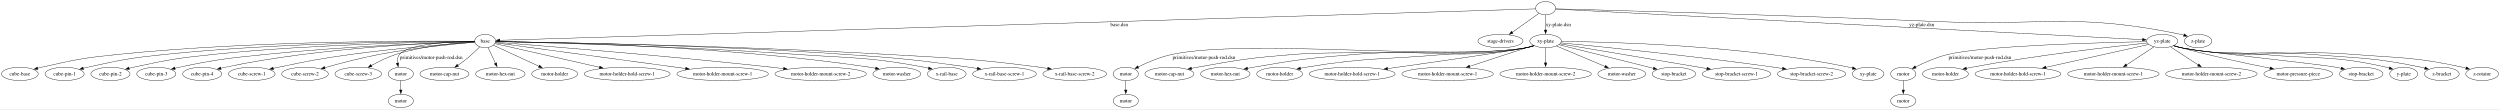
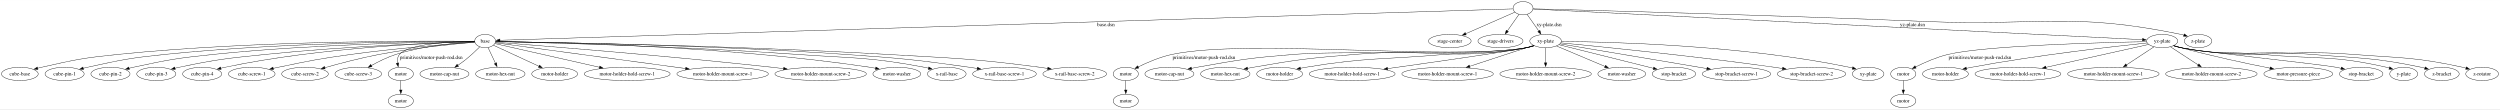
<svg xmlns="http://www.w3.org/2000/svg" width="6759pt" height="295pt" viewBox="0.00 0.00 6758.92 294.60">
  <g id="graph0" class="graph" transform="scale(1 1) rotate(0) translate(4 290.6)">
    <polygon fill="white" stroke="none" points="-4,4 -4,-290.6 6754.92,-290.6 6754.92,4 -4,4" />
    <g id="node1" class="node">
-       <ellipse fill="none" stroke="black" cx="4174.64" cy="-268.6" rx="27" ry="18" />
+       <ellipse fill="none" stroke="black" cx="4113.64" cy="-268.6" rx="27" ry="18" />
    </g>
    <g id="node2" class="node">
      <ellipse fill="none" stroke="black" cx="1307.64" cy="-179.8" rx="28.2" ry="18" />
      <text text-anchor="middle" x="1307.64" y="-175.6" font-family="Times,serif" font-size="14.00">base</text>
    </g>
    <g id="edge1" class="edge">
-       <path fill="none" stroke="black" d="M4147.64,-266.78C3877.81,-258.61 1669.93,-191.77 1347,-181.99" />
-       <polygon fill="black" stroke="black" points="1347.51,-178.51 1337.41,-181.7 1347.3,-185.5 1347.51,-178.51" />
-       <text text-anchor="middle" x="3021.84" y="-220" font-family="Times,serif" font-size="14.00">base.dsn</text>
+       <path fill="none" stroke="black" d="M4086.32,-266.75C3818.69,-258.48 1668.13,-191.95 1347.55,-182.03" />
+       <polygon fill="black" stroke="black" points="1347.72,-178.54 1337.61,-181.73 1347.5,-185.53 1347.72,-178.54" />
+       <text text-anchor="middle" x="2985.88" y="-220" font-family="Times,serif" font-size="14.00">base.dsn</text>
    </g>
    <g id="node23" class="node">
+       <ellipse fill="none" stroke="black" cx="3915.64" cy="-179.8" rx="57.68" ry="18" />
+       <text text-anchor="middle" x="3915.64" y="-175.6" font-family="Times,serif" font-size="14.00">stage-center</text>
+     </g>
+     <g id="edge2" class="edge">
+       <path fill="none" stroke="black" d="M4091.31,-257.81C4059.19,-243.73 3999.32,-217.48 3958.49,-199.58" />
+       <polygon fill="black" stroke="black" points="3959.98,-196.42 3949.42,-195.61 3957.17,-202.83 3959.98,-196.42" />
+     </g>
+     <g id="node24" class="node">
      <ellipse fill="none" stroke="black" cx="4052.64" cy="-179.8" rx="60.91" ry="18" />
      <text text-anchor="middle" x="4052.64" y="-175.6" font-family="Times,serif" font-size="14.00">stage-drivers</text>
    </g>
-     <g id="edge2" class="edge">
-       <path fill="none" stroke="black" d="M4156.64,-254.79C4137.73,-241.34 4107.61,-219.91 4084.64,-203.57" />
-       <polygon fill="black" stroke="black" points="4086.7,-200.74 4076.52,-197.79 4082.64,-206.44 4086.7,-200.74" />
-     </g>
-     <g id="node24" class="node">
+     <g id="edge3" class="edge">
+       <path fill="none" stroke="black" d="M4102.74,-252.08C4093.91,-239.52 4081.28,-221.56 4070.92,-206.81" />
+       <polygon fill="black" stroke="black" points="4073.98,-205.07 4065.36,-198.9 4068.25,-209.1 4073.98,-205.07" />
+     </g>
+     <g id="node25" class="node">
      <ellipse fill="none" stroke="black" cx="4174.64" cy="-179.8" rx="42.68" ry="18" />
      <text text-anchor="middle" x="4174.64" y="-175.6" font-family="Times,serif" font-size="14.00">xy-plate</text>
    </g>
-     <g id="edge3" class="edge">
-       <path fill="none" stroke="black" d="M4174.64,-250.45C4174.64,-238.76 4174.64,-222.99 4174.64,-209.42" />
-       <polygon fill="black" stroke="black" points="4178.14,-209.72 4174.64,-199.72 4171.14,-209.72 4178.14,-209.72" />
-       <text text-anchor="middle" x="4209.05" y="-220" font-family="Times,serif" font-size="14.00">xy-plate.dsn</text>
-     </g>
-     <g id="node38" class="node">
+     <g id="edge4" class="edge">
+       <path fill="none" stroke="black" d="M4124.55,-252.08C4133.43,-239.44 4146.16,-221.33 4156.56,-206.53" />
+       <polygon fill="black" stroke="black" points="4159.24,-208.8 4162.13,-198.6 4153.52,-204.77 4159.24,-208.8" />
+       <text text-anchor="middle" x="4184.01" y="-220" font-family="Times,serif" font-size="14.00">xy-plate.dsn</text>
+     </g>
+     <g id="node39" class="node">
      <ellipse fill="none" stroke="black" cx="5841.64" cy="-179.8" rx="42.13" ry="18" />
      <text text-anchor="middle" x="5841.64" y="-175.6" font-family="Times,serif" font-size="14.00">yz-plate</text>
    </g>
-     <g id="edge4" class="edge">
-       <path fill="none" stroke="black" d="M4201.84,-266.18C4392.49,-256.26 5528.4,-197.11 5788.57,-183.56" />
-       <polygon fill="black" stroke="black" points="5788.63,-187.07 5798.43,-183.05 5788.26,-180.07 5788.63,-187.07" />
-       <text text-anchor="middle" x="5191.47" y="-220" font-family="Times,serif" font-size="14.00">yz-plate.dsn</text>
-     </g>
-     <g id="node50" class="node">
+     <g id="edge5" class="edge">
+       <path fill="none" stroke="black" d="M4140.78,-266.24C4335.72,-256.44 5522.29,-196.84 5788.61,-183.46" />
+       <polygon fill="black" stroke="black" points="5788.55,-186.97 5798.36,-182.97 5788.2,-179.98 5788.55,-186.97" />
+       <text text-anchor="middle" x="5166.43" y="-220" font-family="Times,serif" font-size="14.00">yz-plate.dsn</text>
+     </g>
+     <g id="node51" class="node">
      <ellipse fill="none" stroke="black" cx="5938.64" cy="-179.8" rx="37.31" ry="18" />
      <text text-anchor="middle" x="5938.64" y="-175.6" font-family="Times,serif" font-size="14.00">z-plate</text>
    </g>
-     <g id="edge5" class="edge">
-       <path fill="none" stroke="black" d="M4201.95,-266.89C4322.72,-263.7 4820.89,-250.11 5229.64,-232.6 5524.44,-219.97 5603.64,-257.35 5892.64,-197.8 5895.24,-197.26 5897.9,-196.61 5900.55,-195.86" />
-       <polygon fill="black" stroke="black" points="5901.4,-199.26 5909.86,-192.89 5899.27,-192.6 5901.4,-199.26" />
+     <g id="edge6" class="edge">
+       <path fill="none" stroke="black" d="M4140.64,-266.92C4263.31,-263.78 4780.51,-250.13 5204.64,-232.6 5510.55,-219.96 5592.71,-259.31 5892.64,-197.8 5895.24,-197.27 5897.9,-196.61 5900.55,-195.87" />
+       <polygon fill="black" stroke="black" points="5901.4,-199.27 5909.87,-192.9 5899.28,-192.6 5901.4,-199.27" />
    </g>
    <g id="node3" class="node">
      <ellipse fill="none" stroke="black" cx="49.64" cy="-91" rx="49.64" ry="18" />
      <text text-anchor="middle" x="49.64" y="-86.8" font-family="Times,serif" font-size="14.00">cube-base</text>
    </g>
-     <g id="edge6" class="edge">
+     <g id="edge7" class="edge">
      <path fill="none" stroke="black" d="M1279.14,-179.16C1160.64,-180.37 695.41,-182.25 315.64,-143.8 222.82,-134.4 199.61,-129.68 108.64,-109 105.05,-108.18 101.36,-107.28 97.66,-106.33" />
      <polygon fill="black" stroke="black" points="98.64,-102.96 88.07,-103.74 96.82,-109.72 98.64,-102.96" />
    </g>
    <g id="node4" class="node">
      <ellipse fill="none" stroke="black" cx="170.64" cy="-91" rx="52.87" ry="18" />
      <text text-anchor="middle" x="170.64" y="-86.8" font-family="Times,serif" font-size="14.00">cube-pin-1</text>
    </g>
-     <g id="edge7" class="edge">
+     <g id="edge8" class="edge">
      <path fill="none" stroke="black" d="M1279.18,-178.93C1170.32,-179.13 770.07,-177.42 442.64,-143.8 348.53,-134.14 325.05,-129.27 232.64,-109 228.82,-108.16 224.88,-107.23 220.93,-106.26" />
      <polygon fill="black" stroke="black" points="221.87,-102.89 211.31,-103.78 220.13,-109.66 221.87,-102.89" />
    </g>
    <g id="node5" class="node">
      <ellipse fill="none" stroke="black" cx="294.64" cy="-91" rx="52.87" ry="18" />
      <text text-anchor="middle" x="294.64" y="-86.8" font-family="Times,serif" font-size="14.00">cube-pin-2</text>
    </g>
-     <g id="edge8" class="edge">
+     <g id="edge9" class="edge">
      <path fill="none" stroke="black" d="M1279.22,-178.58C1181.07,-177.59 847.42,-172.19 573.64,-143.8 476.48,-133.72 452.1,-129.68 356.64,-109 352.82,-108.17 348.88,-107.25 344.92,-106.28" />
      <polygon fill="black" stroke="black" points="345.86,-102.91 335.31,-103.81 344.12,-109.69 345.86,-102.91" />
    </g>
    <g id="node6" class="node">
      <ellipse fill="none" stroke="black" cx="418.64" cy="-91" rx="52.87" ry="18" />
      <text text-anchor="middle" x="418.64" y="-86.8" font-family="Times,serif" font-size="14.00">cube-pin-3</text>
    </g>
-     <g id="edge9" class="edge">
+     <g id="edge10" class="edge">
      <path fill="none" stroke="black" d="M1279.18,-178.02C1193.58,-175.46 931.09,-166.24 714.64,-143.8 610.06,-132.96 583.53,-130.67 480.64,-109 476.81,-108.19 472.87,-107.29 468.91,-106.33" />
      <polygon fill="black" stroke="black" points="469.85,-102.95 459.29,-103.88 468.12,-109.74 469.85,-102.95" />
    </g>
    <g id="node7" class="node">
      <ellipse fill="none" stroke="black" cx="542.64" cy="-91" rx="52.87" ry="18" />
      <text text-anchor="middle" x="542.64" y="-86.8" font-family="Times,serif" font-size="14.00">cube-pin-4</text>
    </g>
-     <g id="edge10" class="edge">
+     <g id="edge11" class="edge">
      <path fill="none" stroke="black" d="M1279.17,-178.2C1183.13,-175.7 862.64,-163.52 604.64,-109 600.81,-108.19 596.87,-107.28 592.91,-106.32" />
      <polygon fill="black" stroke="black" points="593.85,-102.95 583.29,-103.87 592.12,-109.73 593.85,-102.95" />
    </g>
    <g id="node8" class="node">
      <ellipse fill="none" stroke="black" cx="676.64" cy="-91" rx="63.05" ry="18" />
      <text text-anchor="middle" x="676.64" y="-86.8" font-family="Times,serif" font-size="14.00">cube-screw-1</text>
    </g>
-     <g id="edge11" class="edge">
+     <g id="edge12" class="edge">
      <path fill="none" stroke="black" d="M1279.39,-176.83C1218.32,-172.4 1069.51,-160.7 945.64,-143.8 857.55,-131.78 835.72,-126.96 748.64,-109 744.04,-108.05 739.29,-107.03 734.52,-105.97" />
      <polygon fill="black" stroke="black" points="735.42,-102.58 724.89,-103.79 733.87,-109.41 735.42,-102.58" />
    </g>
    <g id="node9" class="node">
      <ellipse fill="none" stroke="black" cx="820.64" cy="-91" rx="63.05" ry="18" />
      <text text-anchor="middle" x="820.64" y="-86.8" font-family="Times,serif" font-size="14.00">cube-screw-2</text>
    </g>
-     <g id="edge12" class="edge">
+     <g id="edge13" class="edge">
      <path fill="none" stroke="black" d="M1279.44,-176.58C1227.93,-172.25 1115.27,-161.52 1021.64,-143.8 970.99,-134.22 914.18,-119.17 873.92,-107.76" />
      <polygon fill="black" stroke="black" points="875.05,-104.44 864.47,-105.06 873.13,-111.17 875.05,-104.44" />
    </g>
    <g id="node10" class="node">
      <ellipse fill="none" stroke="black" cx="964.64" cy="-91" rx="63.05" ry="18" />
      <text text-anchor="middle" x="964.64" y="-86.8" font-family="Times,serif" font-size="14.00">cube-screw-3</text>
    </g>
-     <g id="edge13" class="edge">
+     <g id="edge14" class="edge">
      <path fill="none" stroke="black" d="M1279.14,-177.65C1233.35,-175.15 1141,-167.38 1066.64,-143.8 1043.37,-136.42 1018.93,-124.19 999.81,-113.46" />
      <polygon fill="black" stroke="black" points="1001.79,-110.56 991.37,-108.61 998.3,-116.63 1001.79,-110.56" />
    </g>
    <g id="node11" class="node">
      <ellipse fill="none" stroke="black" cx="1079.64" cy="-91" rx="34.1" ry="18" />
      <text text-anchor="middle" x="1079.64" y="-86.8" font-family="Times,serif" font-size="14.00">motor</text>
    </g>
-     <g id="edge14" class="edge">
+     <g id="edge15" class="edge">
      <path fill="none" stroke="black" d="M1279.31,-178.91C1223.4,-178.45 1102.06,-173.92 1076.15,-143.8 1070.58,-137.32 1069.61,-128.52 1070.61,-120.02" />
      <polygon fill="black" stroke="black" points="1074.01,-120.85 1072.62,-110.34 1067.16,-119.42 1074.01,-120.85" />
      <text text-anchor="middle" x="1161.9" y="-131.2" font-family="Times,serif" font-size="14.00">primitives/motor-push-rod.dsn</text>
    </g>
    <g id="node12" class="node">
      <ellipse fill="none" stroke="black" cx="1197.64" cy="-91" rx="66.28" ry="18" />
      <text text-anchor="middle" x="1197.64" y="-86.8" font-family="Times,serif" font-size="14.00">motor-cap-nut</text>
    </g>
-     <g id="edge15" class="edge">
+     <g id="edge16" class="edge">
      <path fill="none" stroke="black" d="M1293.05,-164C1282.09,-153.22 1266.49,-138.54 1251.64,-127 1245.97,-122.59 1239.74,-118.19 1233.59,-114.07" />
      <polygon fill="black" stroke="black" points="1235.64,-111.22 1225.35,-108.69 1231.81,-117.09 1235.64,-111.22" />
    </g>
    <g id="node13" class="node">
      <ellipse fill="none" stroke="black" cx="1348.64" cy="-91" rx="66.82" ry="18" />
      <text text-anchor="middle" x="1348.64" y="-86.8" font-family="Times,serif" font-size="14.00">motor-hex-nut</text>
    </g>
-     <g id="edge16" class="edge">
+     <g id="edge17" class="edge">
      <path fill="none" stroke="black" d="M1315.55,-162.06C1321.26,-149.97 1329.1,-133.37 1335.71,-119.37" />
      <polygon fill="black" stroke="black" points="1338.73,-121.18 1339.83,-110.65 1332.4,-118.19 1338.73,-121.18" />
    </g>
    <g id="node14" class="node">
      <ellipse fill="none" stroke="black" cx="1495.64" cy="-91" rx="61.99" ry="18" />
      <text text-anchor="middle" x="1495.64" y="-86.8" font-family="Times,serif" font-size="14.00">motor-holder</text>
    </g>
-     <g id="edge17" class="edge">
+     <g id="edge18" class="edge">
      <path fill="none" stroke="black" d="M1329.95,-168.5C1360.26,-154.5 1415.08,-129.2 1453.32,-111.54" />
      <polygon fill="black" stroke="black" points="1454.65,-114.78 1462.26,-107.41 1451.72,-108.42 1454.65,-114.78" />
    </g>
    <g id="node15" class="node">
      <ellipse fill="none" stroke="black" cx="1691.64" cy="-91" rx="116.15" ry="18" />
      <text text-anchor="middle" x="1691.64" y="-86.8" font-family="Times,serif" font-size="14.00">motor-holder-hold-screw-1</text>
    </g>
-     <g id="edge18" class="edge">
+     <g id="edge19" class="edge">
      <path fill="none" stroke="black" d="M1334.03,-172.83C1391.58,-159.83 1530.12,-128.51 1616.89,-108.9" />
      <polygon fill="black" stroke="black" points="1617.54,-112.34 1626.52,-106.72 1615.99,-105.51 1617.54,-112.34" />
    </g>
    <g id="node16" class="node">
      <ellipse fill="none" stroke="black" cx="1949.64" cy="-91" rx="123.67" ry="18" />
      <text text-anchor="middle" x="1949.64" y="-86.8" font-family="Times,serif" font-size="14.00">motor-holder-mount-screw-1</text>
    </g>
-     <g id="edge19" class="edge">
+     <g id="edge20" class="edge">
      <path fill="none" stroke="black" d="M1335.23,-175.07C1423.15,-163.18 1699.79,-125.78 1850.09,-105.46" />
      <polygon fill="black" stroke="black" points="1850.19,-108.98 1859.63,-104.17 1849.25,-102.04 1850.19,-108.98" />
    </g>
    <g id="node17" class="node">
      <ellipse fill="none" stroke="black" cx="2214.64" cy="-91" rx="123.67" ry="18" />
      <text text-anchor="middle" x="2214.64" y="-86.8" font-family="Times,serif" font-size="14.00">motor-holder-mount-screw-2</text>
    </g>
-     <g id="edge20" class="edge">
+     <g id="edge21" class="edge">
      <path fill="none" stroke="black" d="M1335.83,-176.65C1437,-168.87 1791.23,-140.88 2082.64,-109 2093.04,-107.86 2103.89,-106.6 2114.7,-105.28" />
      <polygon fill="black" stroke="black" points="2114.94,-108.78 2124.44,-104.08 2114.09,-101.83 2114.94,-108.78" />
    </g>
    <g id="node18" class="node">
      <ellipse fill="none" stroke="black" cx="2420.64" cy="-91" rx="64.67" ry="18" />
      <text text-anchor="middle" x="2420.64" y="-86.8" font-family="Times,serif" font-size="14.00">motor-washer</text>
    </g>
-     <g id="edge21" class="edge">
+     <g id="edge22" class="edge">
      <path fill="none" stroke="black" d="M1335.95,-178.58C1457.79,-177.27 1949.4,-168.38 2347.64,-109 2352.84,-108.23 2358.21,-107.27 2363.58,-106.22" />
      <polygon fill="black" stroke="black" points="2363.96,-109.71 2373.03,-104.24 2362.53,-102.86 2363.96,-109.71" />
    </g>
    <g id="node20" class="node">
      <ellipse fill="none" stroke="black" cx="2555.64" cy="-91" rx="52.32" ry="18" />
      <text text-anchor="middle" x="2555.64" y="-86.8" font-family="Times,serif" font-size="14.00">x-rail-base</text>
    </g>
-     <g id="edge22" class="edge">
+     <g id="edge23" class="edge">
      <path fill="none" stroke="black" d="M1336.02,-178.23C1442.83,-175.94 1830.77,-166.49 2149.64,-143.8 2303.36,-132.86 2343.19,-137.52 2494.64,-109 2498.48,-108.28 2502.44,-107.42 2506.4,-106.5" />
      <polygon fill="black" stroke="black" points="2507.16,-109.91 2516.01,-104.08 2505.46,-103.12 2507.16,-109.91" />
    </g>
    <g id="node21" class="node">
      <ellipse fill="none" stroke="black" cx="2711.64" cy="-91" rx="86.1" ry="18" />
      <text text-anchor="middle" x="2711.64" y="-86.8" font-family="Times,serif" font-size="14.00">x-rail-base-screw-1</text>
    </g>
-     <g id="edge23" class="edge">
+     <g id="edge24" class="edge">
      <path fill="none" stroke="black" d="M1335.91,-178.47C1452.43,-176.98 1906.94,-169.72 2279.64,-143.8 2429.85,-133.35 2467.54,-130.01 2616.64,-109 2623.61,-108.02 2630.85,-106.9 2638.08,-105.72" />
      <polygon fill="black" stroke="black" points="2638.63,-109.18 2647.91,-104.07 2637.47,-102.27 2638.63,-109.18" />
    </g>
    <g id="node22" class="node">
      <ellipse fill="none" stroke="black" cx="2901.64" cy="-91" rx="86.1" ry="18" />
      <text text-anchor="middle" x="2901.64" y="-86.8" font-family="Times,serif" font-size="14.00">x-rail-base-screw-2</text>
    </g>
-     <g id="edge24" class="edge">
+     <g id="edge25" class="edge">
      <path fill="none" stroke="black" d="M1336.16,-178.42C1461.17,-176.64 1973.07,-168.19 2392.64,-143.8 2576.98,-133.09 2623.56,-133.02 2806.64,-109 2813.81,-108.06 2821.26,-106.95 2828.7,-105.76" />
      <polygon fill="black" stroke="black" points="2829.15,-109.24 2838.44,-104.15 2828.01,-102.33 2829.15,-109.24" />
    </g>
    <g id="node19" class="node">
      <ellipse fill="none" stroke="black" cx="1079.64" cy="-18" rx="34.1" ry="18" />
      <text text-anchor="middle" x="1079.64" y="-13.8" font-family="Times,serif" font-size="14.00">motor</text>
    </g>
-     <g id="edge25" class="edge">
+     <g id="edge26" class="edge">
      <path fill="none" stroke="black" d="M1079.64,-72.81C1079.64,-65.23 1079.64,-56.1 1079.64,-47.54" />
      <polygon fill="black" stroke="black" points="1083.14,-47.54 1079.64,-37.54 1076.14,-47.54 1083.14,-47.54" />
    </g>
-     <g id="node25" class="node">
+     <g id="node26" class="node">
      <ellipse fill="none" stroke="black" cx="3039.64" cy="-91" rx="34.1" ry="18" />
      <text text-anchor="middle" x="3039.64" y="-86.8" font-family="Times,serif" font-size="14.00">motor</text>
    </g>
-     <g id="edge26" class="edge">
+     <g id="edge27" class="edge">
      <path fill="none" stroke="black" d="M4143.67,-167.02C4136.84,-164.89 4129.57,-162.97 4122.64,-161.8 3912.8,-126.34 3373.51,-187.14 3165.15,-143.8 3132.59,-137.02 3097.78,-121.98 3073.11,-109.84" />
      <polygon fill="black" stroke="black" points="3074.72,-106.73 3064.21,-105.36 3071.57,-112.98 3074.72,-106.73" />
      <text text-anchor="middle" x="3250.9" y="-131.2" font-family="Times,serif" font-size="14.00">primitives/motor-push-rod.dsn</text>
    </g>
-     <g id="node26" class="node">
+     <g id="node27" class="node">
      <ellipse fill="none" stroke="black" cx="3157.64" cy="-91" rx="66.28" ry="18" />
      <text text-anchor="middle" x="3157.64" y="-86.8" font-family="Times,serif" font-size="14.00">motor-cap-nut</text>
    </g>
-     <g id="edge27" class="edge">
+     <g id="edge28" class="edge">
      <path fill="none" stroke="black" d="M4143.66,-167.07C4136.83,-164.93 4129.57,-163.01 4122.64,-161.8 3985.1,-137.86 3633.8,-155.01 3494.64,-143.8 3377.55,-134.37 3348.26,-129.74 3232.64,-109 3227.49,-108.08 3222.16,-107.04 3216.82,-105.94" />
      <polygon fill="black" stroke="black" points="3217.91,-102.59 3207.4,-103.94 3216.46,-109.44 3217.91,-102.59" />
    </g>
-     <g id="node27" class="node">
+     <g id="node28" class="node">
      <ellipse fill="none" stroke="black" cx="3308.64" cy="-91" rx="66.82" ry="18" />
      <text text-anchor="middle" x="3308.64" y="-86.8" font-family="Times,serif" font-size="14.00">motor-hex-nut</text>
    </g>
-     <g id="edge28" class="edge">
+     <g id="edge29" class="edge">
      <path fill="none" stroke="black" d="M4143.65,-167.12C4136.82,-164.98 4129.56,-163.04 4122.64,-161.8 3919.94,-125.46 3864.88,-160.74 3659.64,-143.8 3536.86,-133.66 3506,-130.2 3384.64,-109 3379.42,-108.09 3374.02,-107.06 3368.61,-105.96" />
      <polygon fill="black" stroke="black" points="3369.55,-102.59 3359.05,-103.96 3368.12,-109.44 3369.55,-102.59" />
    </g>
-     <g id="node28" class="node">
+     <g id="node29" class="node">
      <ellipse fill="none" stroke="black" cx="3455.64" cy="-91" rx="61.99" ry="18" />
      <text text-anchor="middle" x="3455.64" y="-86.8" font-family="Times,serif" font-size="14.00">motor-holder</text>
    </g>
-     <g id="edge29" class="edge">
+     <g id="edge30" class="edge">
      <path fill="none" stroke="black" d="M4143.33,-167.26C4136.59,-165.14 4129.44,-163.17 4122.64,-161.8 4026.91,-142.49 4000.93,-152.29 3903.64,-143.8 3736.01,-129.17 3692.66,-136.39 3526.64,-109 3521.72,-108.19 3516.64,-107.23 3511.57,-106.18" />
      <polygon fill="black" stroke="black" points="3512.51,-102.8 3501.99,-104.09 3511.02,-109.64 3512.51,-102.8" />
    </g>
-     <g id="node29" class="node">
+     <g id="node30" class="node">
      <ellipse fill="none" stroke="black" cx="3651.64" cy="-91" rx="116.15" ry="18" />
      <text text-anchor="middle" x="3651.64" y="-86.8" font-family="Times,serif" font-size="14.00">motor-holder-hold-screw-1</text>
    </g>
-     <g id="edge30" class="edge">
+     <g id="edge31" class="edge">
      <path fill="none" stroke="black" d="M4142.7,-167.42C4136.13,-165.34 4129.2,-163.35 4122.64,-161.8 4086.93,-153.38 3874.27,-123.08 3747.23,-105.28" />
      <polygon fill="black" stroke="black" points="3747.86,-101.84 3737.47,-103.92 3746.89,-108.77 3747.86,-101.84" />
    </g>
-     <g id="node30" class="node">
+     <g id="node31" class="node">
      <ellipse fill="none" stroke="black" cx="3909.64" cy="-91" rx="123.67" ry="18" />
      <text text-anchor="middle" x="3909.64" y="-86.8" font-family="Times,serif" font-size="14.00">motor-holder-mount-screw-1</text>
    </g>
-     <g id="edge31" class="edge">
+     <g id="edge32" class="edge">
      <path fill="none" stroke="black" d="M4141.61,-167.98C4098.52,-153.87 4022.34,-128.91 3969.08,-111.47" />
      <polygon fill="black" stroke="black" points="3970.45,-108.23 3959.85,-108.45 3968.27,-114.89 3970.45,-108.23" />
    </g>
-     <g id="node31" class="node">
+     <g id="node32" class="node">
      <ellipse fill="none" stroke="black" cx="4174.64" cy="-91" rx="123.67" ry="18" />
      <text text-anchor="middle" x="4174.64" y="-86.8" font-family="Times,serif" font-size="14.00">motor-holder-mount-screw-2</text>
    </g>
-     <g id="edge32" class="edge">
+     <g id="edge33" class="edge">
      <path fill="none" stroke="black" d="M4174.64,-161.65C4174.64,-149.96 4174.64,-134.19 4174.64,-120.62" />
      <polygon fill="black" stroke="black" points="4178.14,-120.92 4174.64,-110.92 4171.14,-120.92 4178.14,-120.92" />
    </g>
-     <g id="node32" class="node">
+     <g id="node33" class="node">
      <ellipse fill="none" stroke="black" cx="4380.64" cy="-91" rx="64.67" ry="18" />
      <text text-anchor="middle" x="4380.64" y="-86.8" font-family="Times,serif" font-size="14.00">motor-washer</text>
    </g>
-     <g id="edge33" class="edge">
+     <g id="edge34" class="edge">
      <path fill="none" stroke="black" d="M4204.16,-166.36C4238.5,-151.89 4295.58,-127.84 4335.5,-111.02" />
      <polygon fill="black" stroke="black" points="4336.77,-114.28 4344.63,-107.17 4334.05,-107.83 4336.77,-114.28" />
    </g>
-     <g id="node34" class="node">
+     <g id="node35" class="node">
      <ellipse fill="none" stroke="black" cx="4521.64" cy="-91" rx="58.76" ry="18" />
      <text text-anchor="middle" x="4521.64" y="-86.8" font-family="Times,serif" font-size="14.00">stop-bracket</text>
    </g>
-     <g id="edge34" class="edge">
+     <g id="edge35" class="edge">
      <path fill="none" stroke="black" d="M4210.9,-169.81C4264.29,-156.57 4367.19,-131 4454.64,-109 4458.42,-108.05 4462.32,-107.07 4466.25,-106.07" />
      <polygon fill="black" stroke="black" points="4467.01,-109.49 4475.85,-103.64 4465.3,-102.7 4467.01,-109.49" />
    </g>
-     <g id="node35" class="node">
+     <g id="node36" class="node">
      <ellipse fill="none" stroke="black" cx="4690.64" cy="-91" rx="92.55" ry="18" />
      <text text-anchor="middle" x="4690.64" y="-86.8" font-family="Times,serif" font-size="14.00">stop-bracket-screw-1</text>
    </g>
-     <g id="edge35" class="edge">
+     <g id="edge36" class="edge">
      <path fill="none" stroke="black" d="M4213.83,-172.21C4287.46,-159.83 4451.49,-132.24 4589.64,-109 4596.55,-107.84 4603.71,-106.63 4610.91,-105.42" />
      <polygon fill="black" stroke="black" points="4611.41,-108.89 4620.69,-103.77 4610.25,-101.98 4611.41,-108.89" />
    </g>
-     <g id="node36" class="node">
+     <g id="node37" class="node">
      <ellipse fill="none" stroke="black" cx="4893.64" cy="-91" rx="92.55" ry="18" />
      <text text-anchor="middle" x="4893.64" y="-86.8" font-family="Times,serif" font-size="14.00">stop-bracket-screw-2</text>
    </g>
-     <g id="edge36" class="edge">
+     <g id="edge37" class="edge">
      <path fill="none" stroke="black" d="M4215.96,-174.92C4315.46,-165.39 4576.12,-139.43 4792.64,-109 4800.03,-107.96 4807.72,-106.81 4815.4,-105.6" />
      <polygon fill="black" stroke="black" points="4815.81,-109.08 4825.13,-104.04 4814.7,-102.17 4815.81,-109.08" />
    </g>
-     <g id="node37" class="node">
+     <g id="node38" class="node">
      <ellipse fill="none" stroke="black" cx="5046.64" cy="-91" rx="42.68" ry="18" />
      <text text-anchor="middle" x="5046.64" y="-86.8" font-family="Times,serif" font-size="14.00">xy-plate</text>
    </g>
-     <g id="edge37" class="edge">
+     <g id="edge38" class="edge">
      <path fill="none" stroke="black" d="M4217.45,-178.74C4340.06,-177.8 4702.53,-169.69 4995.64,-109 4998.58,-108.39 5001.59,-107.67 5004.6,-106.87" />
      <polygon fill="black" stroke="black" points="5005.34,-110.3 5013.95,-104.12 5003.37,-103.58 5005.34,-110.3" />
    </g>
-     <g id="node33" class="node">
+     <g id="node34" class="node">
      <ellipse fill="none" stroke="black" cx="3039.64" cy="-18" rx="34.1" ry="18" />
      <text text-anchor="middle" x="3039.64" y="-13.8" font-family="Times,serif" font-size="14.00">motor</text>
    </g>
-     <g id="edge38" class="edge">
+     <g id="edge39" class="edge">
      <path fill="none" stroke="black" d="M3039.64,-72.81C3039.64,-65.23 3039.64,-56.1 3039.64,-47.54" />
      <polygon fill="black" stroke="black" points="3043.14,-47.54 3039.64,-37.54 3036.14,-47.54 3043.14,-47.54" />
    </g>
-     <g id="node39" class="node">
+     <g id="node40" class="node">
      <ellipse fill="none" stroke="black" cx="5141.64" cy="-91" rx="34.1" ry="18" />
      <text text-anchor="middle" x="5141.64" y="-86.8" font-family="Times,serif" font-size="14.00">motor</text>
    </g>
-     <g id="edge39" class="edge">
+     <g id="edge40" class="edge">
      <path fill="none" stroke="black" d="M5799.41,-178.11C5684,-175.94 5365.12,-167.86 5263.15,-143.8 5231.99,-136.45 5198.68,-121.71 5174.83,-109.82" />
      <polygon fill="black" stroke="black" points="5176.42,-106.71 5165.92,-105.29 5173.25,-112.95 5176.42,-106.71" />
      <text text-anchor="middle" x="5348.9" y="-131.2" font-family="Times,serif" font-size="14.00">primitives/motor-push-rod.dsn</text>
    </g>
-     <g id="node40" class="node">
+     <g id="node41" class="node">
      <ellipse fill="none" stroke="black" cx="5255.64" cy="-91" rx="61.99" ry="18" />
      <text text-anchor="middle" x="5255.64" y="-86.8" font-family="Times,serif" font-size="14.00">motor-holder</text>
    </g>
-     <g id="edge40" class="edge">
+     <g id="edge41" class="edge">
      <path fill="none" stroke="black" d="M5800.69,-174.66C5713.22,-165.51 5501.8,-141.75 5326.64,-109 5321.81,-108.1 5316.82,-107.08 5311.83,-106" />
      <polygon fill="black" stroke="black" points="5312.95,-102.66 5302.42,-103.89 5311.42,-109.49 5312.95,-102.66" />
    </g>
-     <g id="node41" class="node">
+     <g id="node42" class="node">
      <ellipse fill="none" stroke="black" cx="5451.64" cy="-91" rx="116.15" ry="18" />
      <text text-anchor="middle" x="5451.64" y="-86.8" font-family="Times,serif" font-size="14.00">motor-holder-hold-screw-1</text>
    </g>
-     <g id="edge41" class="edge">
+     <g id="edge42" class="edge">
      <path fill="none" stroke="black" d="M5804.95,-170.63C5741.68,-156.55 5610.83,-127.43 5527.35,-108.85" />
      <polygon fill="black" stroke="black" points="5528.14,-105.44 5517.62,-106.69 5526.62,-112.27 5528.14,-105.44" />
    </g>
-     <g id="node42" class="node">
+     <g id="node43" class="node">
      <ellipse fill="none" stroke="black" cx="5709.64" cy="-91" rx="123.67" ry="18" />
      <text text-anchor="middle" x="5709.64" y="-86.8" font-family="Times,serif" font-size="14.00">motor-holder-mount-screw-1</text>
    </g>
-     <g id="edge42" class="edge">
+     <g id="edge43" class="edge">
      <path fill="none" stroke="black" d="M5819.25,-164.08C5798.82,-150.64 5768.3,-130.57 5744.65,-115.02" />
      <polygon fill="black" stroke="black" points="5746.85,-112.28 5736.58,-109.71 5743.01,-118.13 5746.85,-112.28" />
    </g>
-     <g id="node43" class="node">
+     <g id="node44" class="node">
      <ellipse fill="none" stroke="black" cx="5974.64" cy="-91" rx="123.67" ry="18" />
      <text text-anchor="middle" x="5974.64" y="-86.8" font-family="Times,serif" font-size="14.00">motor-holder-mount-screw-2</text>
    </g>
-     <g id="edge43" class="edge">
+     <g id="edge44" class="edge">
      <path fill="none" stroke="black" d="M5863.9,-164.27C5884.44,-150.87 5915.28,-130.74 5939.2,-115.13" />
      <polygon fill="black" stroke="black" points="5940.93,-118.18 5947.39,-109.79 5937.1,-112.32 5940.93,-118.18" />
    </g>
-     <g id="node44" class="node">
+     <g id="node45" class="node">
      <ellipse fill="none" stroke="black" cx="6209.64" cy="-91" rx="93.08" ry="18" />
      <text text-anchor="middle" x="6209.64" y="-86.8" font-family="Times,serif" font-size="14.00">motor-pressure-piece</text>
    </g>
-     <g id="edge44" class="edge">
+     <g id="edge45" class="edge">
      <path fill="none" stroke="black" d="M5873.59,-167.58C5879.87,-165.54 5886.43,-163.51 5892.64,-161.8 5973.99,-139.35 6068.65,-119.28 6133.2,-106.49" />
      <polygon fill="black" stroke="black" points="6133.87,-109.92 6143.01,-104.56 6132.52,-103.05 6133.87,-109.92" />
    </g>
-     <g id="node46" class="node">
+     <g id="node47" class="node">
      <ellipse fill="none" stroke="black" cx="6379.64" cy="-91" rx="58.76" ry="18" />
      <text text-anchor="middle" x="6379.64" y="-86.8" font-family="Times,serif" font-size="14.00">stop-bracket</text>
    </g>
-     <g id="edge45" class="edge">
+     <g id="edge46" class="edge">
      <path fill="none" stroke="black" d="M5872.92,-167.3C5879.38,-165.23 5886.18,-163.27 5892.64,-161.8 5938.4,-151.4 6265.52,-117.64 6311.64,-109 6316.22,-108.14 6320.94,-107.16 6325.67,-106.11" />
      <polygon fill="black" stroke="black" points="6326.22,-109.58 6335.17,-103.92 6324.64,-102.76 6326.22,-109.58" />
    </g>
-     <g id="node47" class="node">
+     <g id="node48" class="node">
      <ellipse fill="none" stroke="black" cx="6494.64" cy="-91" rx="37.85" ry="18" />
      <text text-anchor="middle" x="6494.64" y="-86.8" font-family="Times,serif" font-size="14.00">y-plate</text>
    </g>
-     <g id="edge46" class="edge">
+     <g id="edge47" class="edge">
      <path fill="none" stroke="black" d="M5872.6,-167.17C5879.14,-165.08 5886.06,-163.15 5892.64,-161.8 5987.88,-142.29 6013.84,-152.79 6110.64,-143.8 6260.57,-129.87 6300.86,-142.59 6447.64,-109 6450.38,-108.37 6453.18,-107.63 6455.97,-106.82" />
      <polygon fill="black" stroke="black" points="6456.75,-110.24 6465.2,-103.85 6454.61,-103.58 6456.75,-110.24" />
    </g>
-     <g id="node48" class="node">
+     <g id="node49" class="node">
      <ellipse fill="none" stroke="black" cx="6597.64" cy="-91" rx="46.95" ry="18" />
      <text text-anchor="middle" x="6597.64" y="-86.8" font-family="Times,serif" font-size="14.00">z-bracket</text>
    </g>
-     <g id="edge47" class="edge">
+     <g id="edge48" class="edge">
      <path fill="none" stroke="black" d="M5872.3,-167.09C5878.92,-164.99 5885.95,-163.06 5892.64,-161.8 6046.58,-132.77 6088.54,-156.92 6244.64,-143.8 6377.08,-132.67 6411.54,-136.14 6541.64,-109 6545.01,-108.3 6548.47,-107.48 6551.94,-106.6" />
      <polygon fill="black" stroke="black" points="6552.76,-110 6561.48,-103.98 6550.91,-103.25 6552.76,-110" />
    </g>
-     <g id="node49" class="node">
+     <g id="node50" class="node">
      <ellipse fill="none" stroke="black" cx="6706.64" cy="-91" rx="44.28" ry="18" />
      <text text-anchor="middle" x="6706.64" y="-86.8" font-family="Times,serif" font-size="14.00">z-rotator</text>
    </g>
-     <g id="edge48" class="edge">
+     <g id="edge49" class="edge">
      <path fill="none" stroke="black" d="M5872.29,-167.03C5878.91,-164.93 5885.94,-163.02 5892.64,-161.8 6095.67,-124.8 6150.89,-159.82 6356.64,-143.8 6489.14,-133.48 6523.76,-137.16 6653.64,-109 6656.78,-108.32 6660.01,-107.53 6663.23,-106.67" />
      <polygon fill="black" stroke="black" points="6664.02,-110.08 6672.66,-103.94 6662.08,-103.35 6664.02,-110.08" />
    </g>
-     <g id="node45" class="node">
+     <g id="node46" class="node">
      <ellipse fill="none" stroke="black" cx="5141.64" cy="-18" rx="34.1" ry="18" />
      <text text-anchor="middle" x="5141.64" y="-13.8" font-family="Times,serif" font-size="14.00">motor</text>
    </g>
-     <g id="edge49" class="edge">
+     <g id="edge50" class="edge">
      <path fill="none" stroke="black" d="M5141.64,-72.81C5141.64,-65.23 5141.64,-56.1 5141.64,-47.54" />
      <polygon fill="black" stroke="black" points="5145.14,-47.54 5141.64,-37.54 5138.14,-47.54 5145.14,-47.54" />
    </g>
  </g>
</svg>
